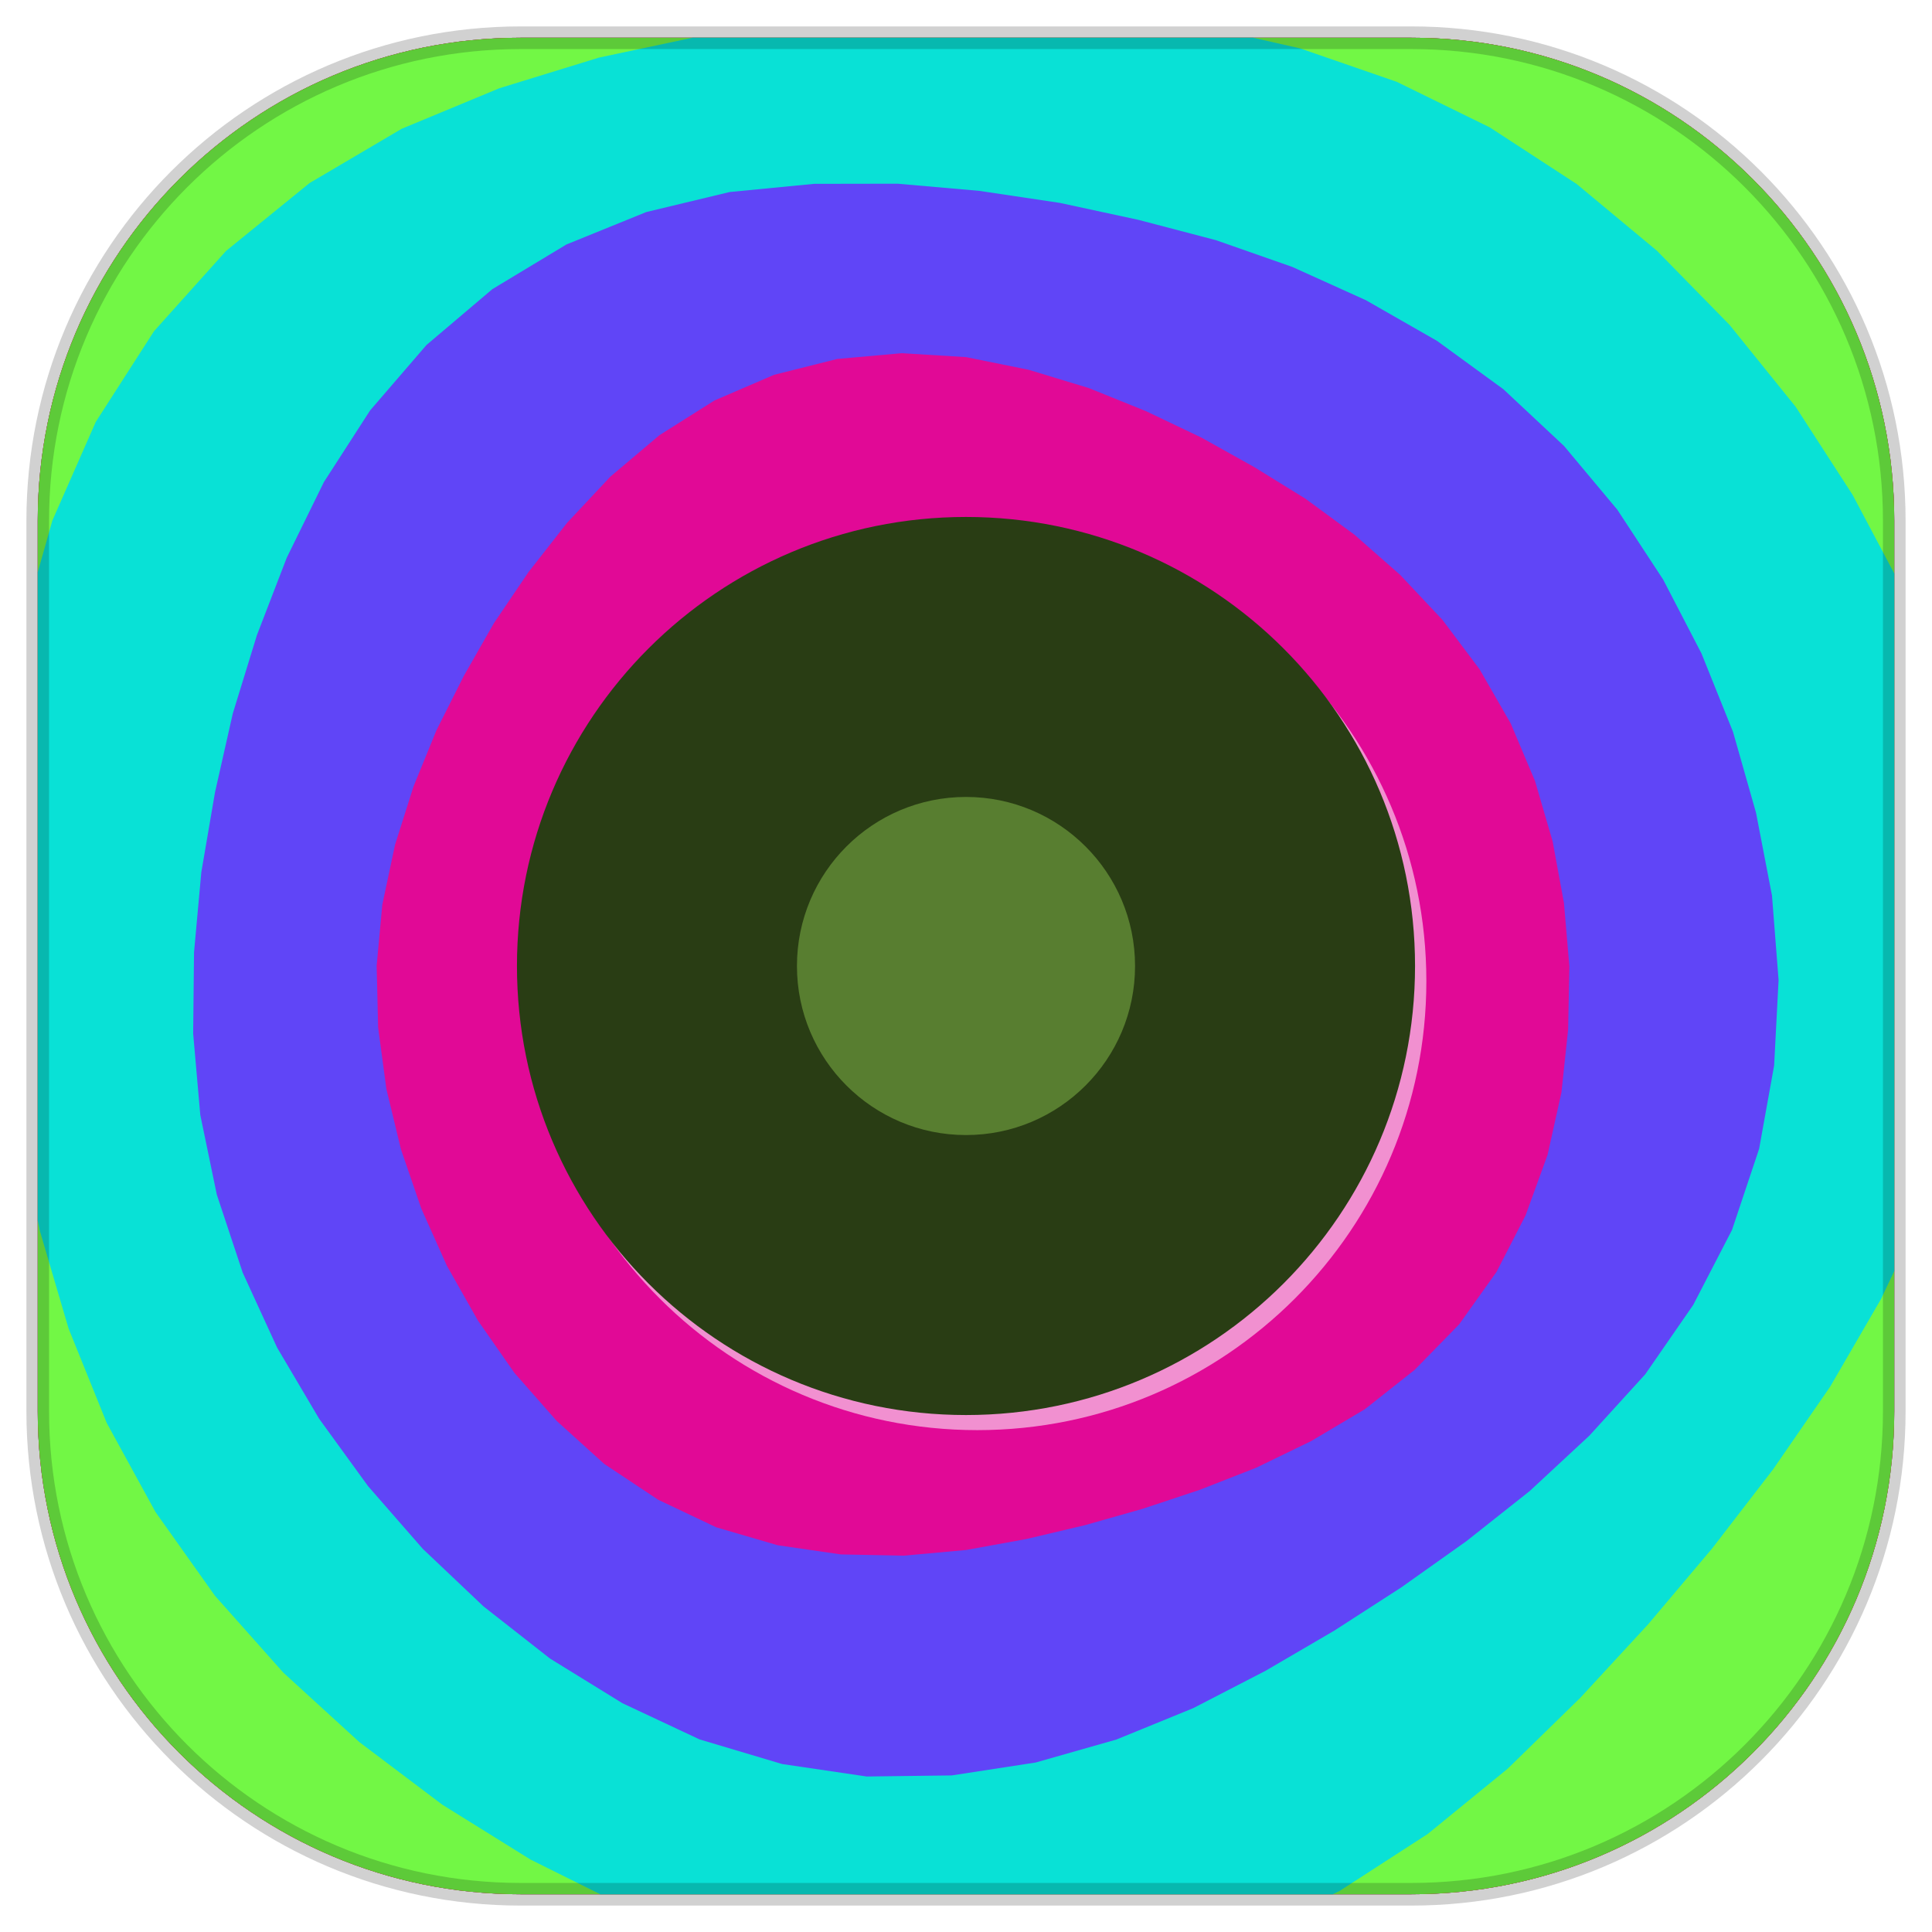
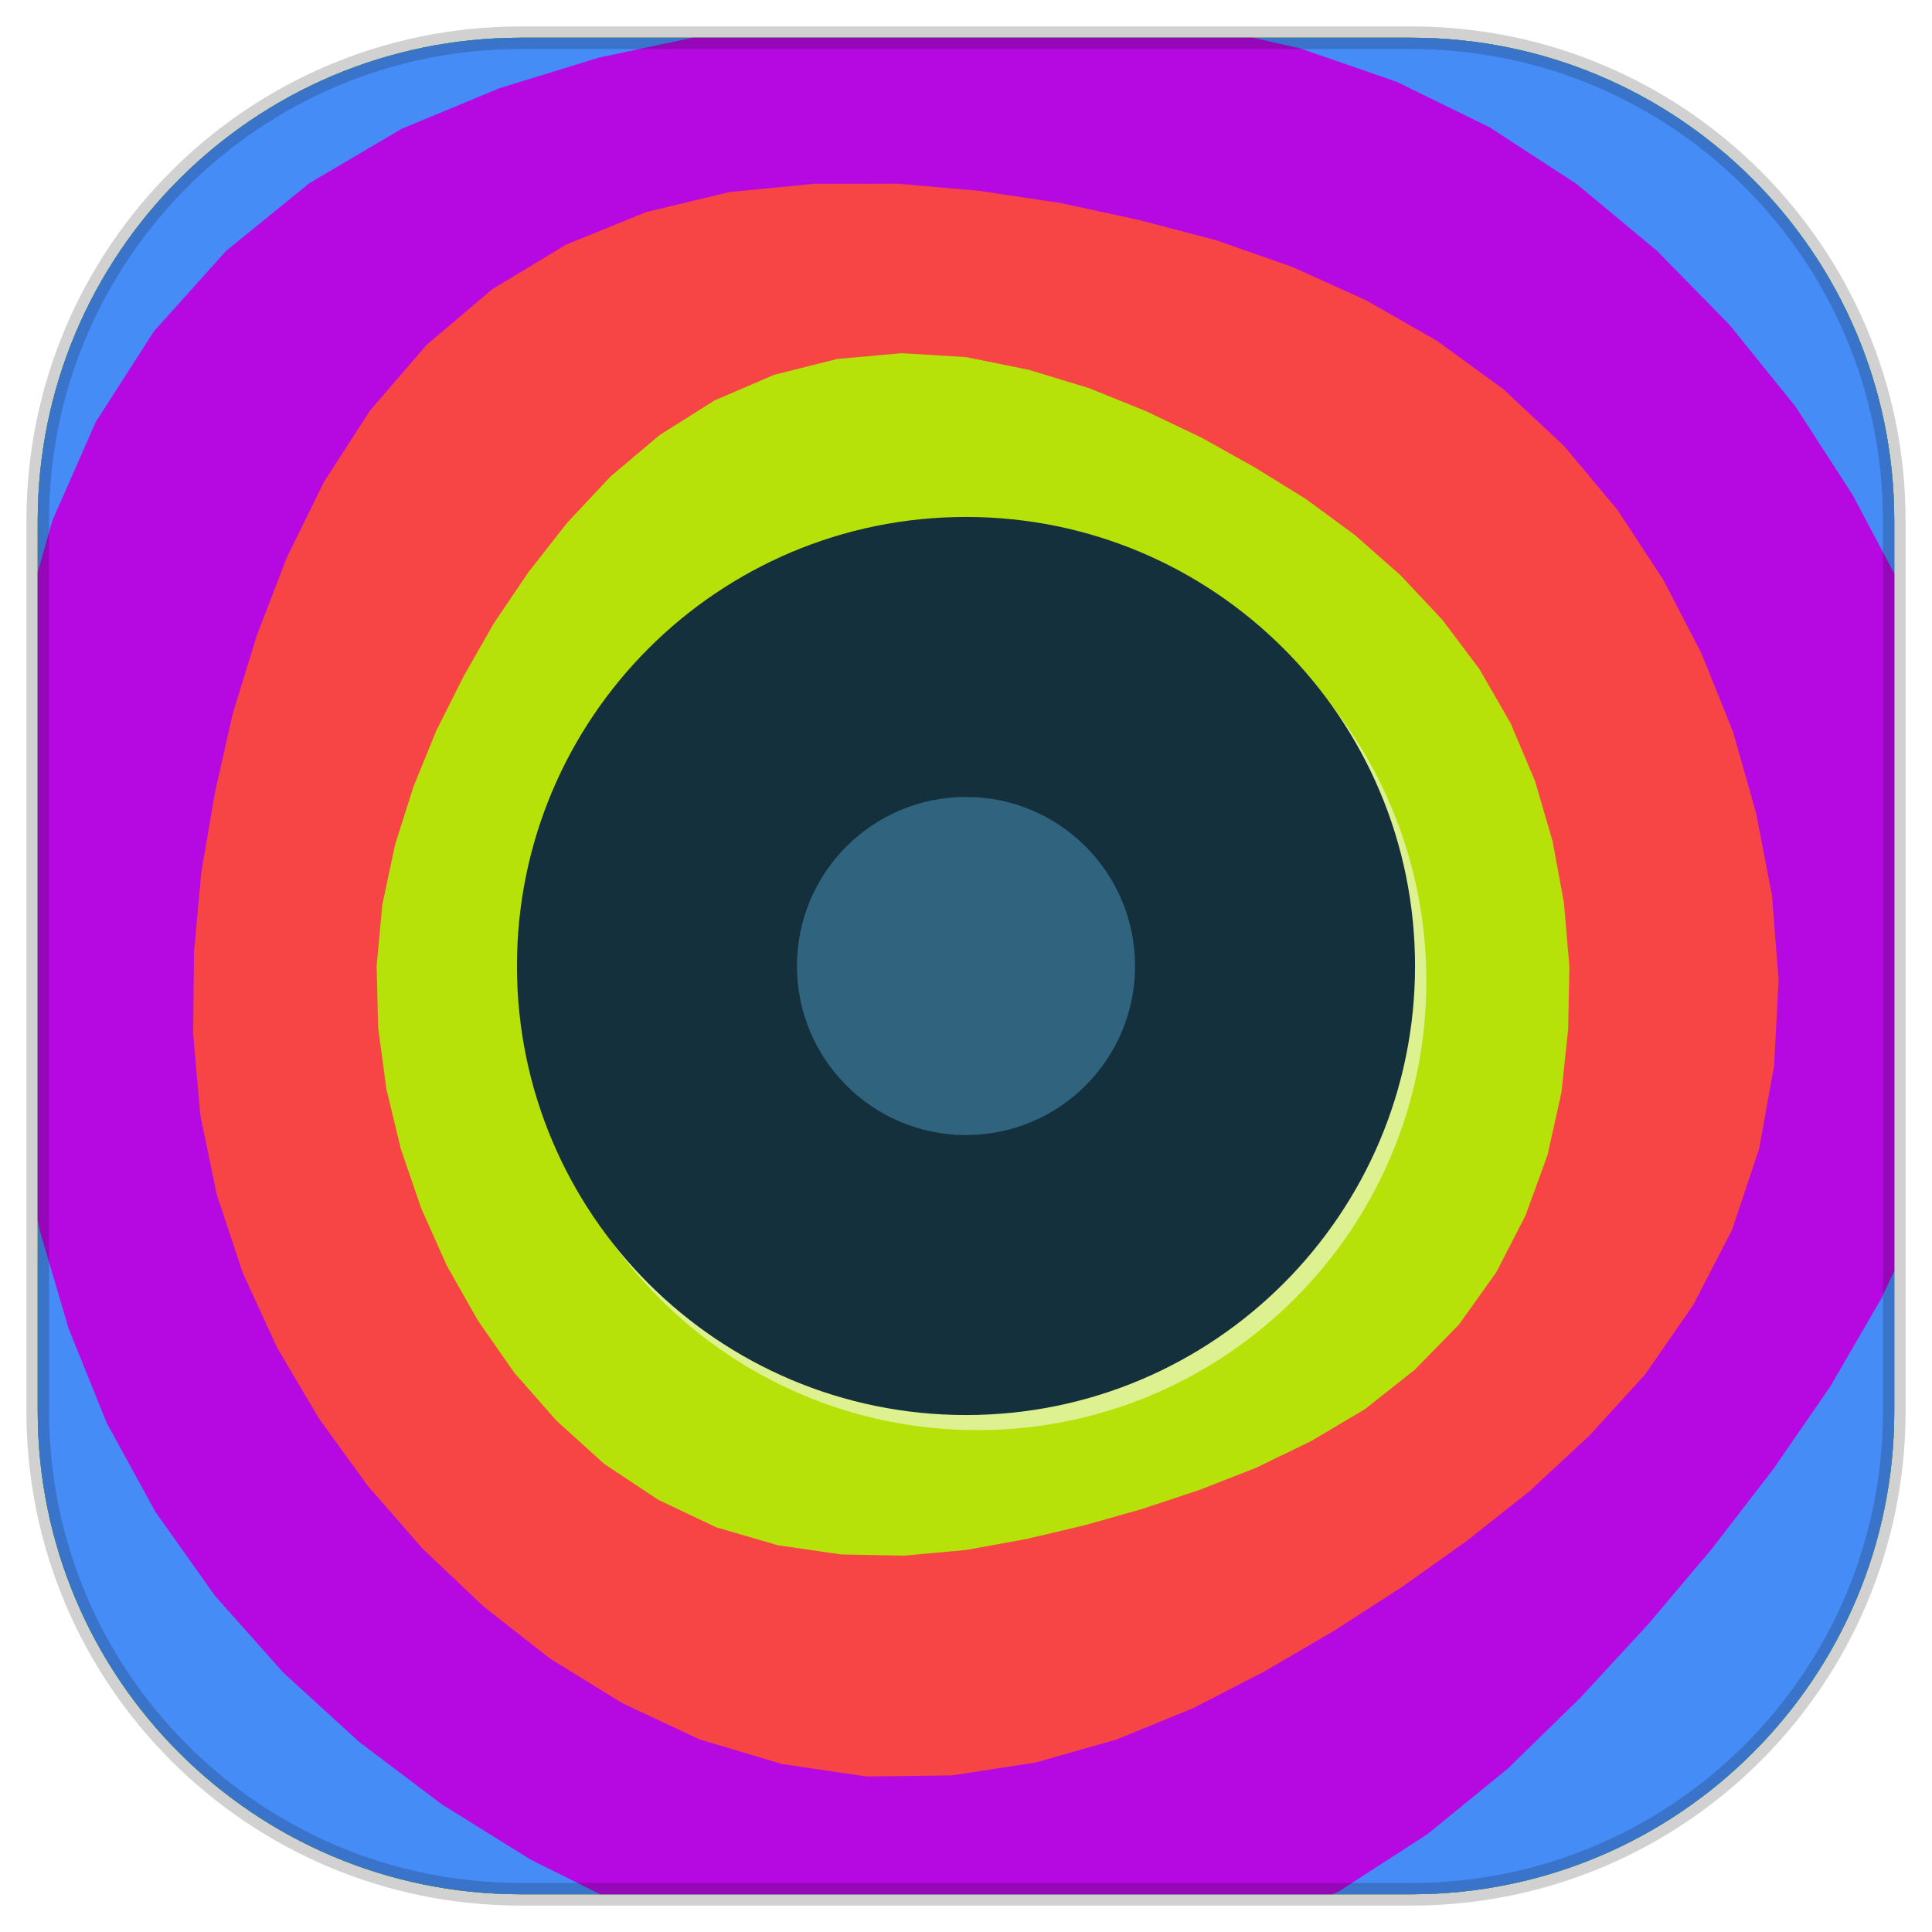
<svg xmlns="http://www.w3.org/2000/svg" width="512" height="512" viewBox="0 0 512 512">
  <defs>
    <path id="ring" d="M100.9 0.0L101.6 10.7L100.8 21.4L98.3 31.9L94.3 42.0L88.9 51.3L82.5 59.9L75.2 67.7L67.3 74.7L58.8 80.9L49.8 86.3L40.4 90.8L30.6 94.3L20.5 96.7L10.3 97.9L0.0 97.9L-10.2 96.9L-20.2 95.1L-30.1 92.5L-39.8 89.4L-49.4 85.5L-58.8 80.9L-67.9 75.4L-76.4 68.8L-84.0 61.0L-90.3 52.1L-95.1 42.3L-98.3 31.9L-99.9 21.2L-100.0 10.5L-99.1 0.0L-97.3 -10.2L-94.9 -20.2L-91.9 -29.9L-88.5 -39.4L-84.3 -48.7L-79.3 -57.6L-73.4 -66.1L-66.6 -73.9L-58.8 -80.9L-50.2 -86.9L-40.9 -91.9L-31.2 -95.9L-21.0 -99.0L-10.6 -101.0L-0.0 -102.1L10.7 -102.0L21.4 -100.5L31.7 -97.7L41.6 -93.4L50.6 -87.7L58.8 -80.9L65.9 -73.2L72.2 -65.1L77.8 -56.6L82.9 -47.9L87.6 -39.0L91.9 -29.9L95.8 -20.4L98.9 -10.4L100.9 -0.0 Z" />
    <clipPath id="plate">
      <rect x="10" y="10" width="492" height="492" rx="128" />
    </clipPath>
  </defs>
  <g clip-path="url(#plate)">
-     <use href="#ring" transform="translate(256,256) scale(4.700) rotate(0)" fill="hsl(249,92%,46%)" />
-     <use href="#ring" transform="translate(256,256) scale(4.180) rotate(17)" fill="hsl(321,92%,62%)" />
-     <use href="#ring" transform="translate(256,256) scale(3.660) rotate(34)" fill="hsl(33,92%,46%)" />
-     <use href="#ring" transform="translate(256,256) scale(3.140) rotate(51)" fill="hsl(105,92%,62%)" />
-     <use href="#ring" transform="translate(256,256) scale(2.620) rotate(68)" fill="hsl(177,92%,46%)" />
-     <use href="#ring" transform="translate(256,256) scale(2.100) rotate(85)" fill="hsl(249,92%,62%)" />
-     <use href="#ring" transform="translate(256,256) scale(1.580) rotate(102)" fill="hsl(321,92%,46%)" />
-     <use href="#ring" transform="translate(256,256) scale(1.060) rotate(119)" fill="hsl(33,92%,62%)" />
-     <use href="#ring" transform="translate(256,256) scale(0.540) rotate(136)" fill="hsl(105,92%,46%)" />
+     <use href="#ring" transform="translate(256,256) scale(4.700) rotate(0)" fill="hsl(0,92%,46%)" />
+     <use href="#ring" transform="translate(256,256) scale(4.180) rotate(17)" fill="hsl(72,92%,62%)" />
+     <use href="#ring" transform="translate(256,256) scale(3.660) rotate(34)" fill="hsl(144,92%,46%)" />
+     <use href="#ring" transform="translate(256,256) scale(3.140) rotate(51)" fill="hsl(216,92%,62%)" />
+     <use href="#ring" transform="translate(256,256) scale(2.620) rotate(68)" fill="hsl(288,92%,46%)" />
+     <use href="#ring" transform="translate(256,256) scale(2.100) rotate(85)" fill="hsl(0,92%,62%)" />
+     <use href="#ring" transform="translate(256,256) scale(1.580) rotate(102)" fill="hsl(72,92%,46%)" />
+     <use href="#ring" transform="translate(256,256) scale(1.060) rotate(119)" fill="hsl(144,92%,62%)" />
+     <use href="#ring" transform="translate(256,256) scale(0.540) rotate(136)" fill="hsl(216,92%,46%)" />
  </g>
  <rect x="10" y="10" width="492" height="492" rx="128" fill="none" stroke="rgba(0,0,0,0.18)" stroke-width="6" />
  <g transform="translate(3,4)">
    <g transform="translate(88,88) scale(14)">
      <circle cx="12" cy="12" r="8.5" fill="rgba(255,255,255,0.55)" />
      <circle cx="12" cy="12" r="3.2" fill="rgba(255,255,255,0.55)" />
    </g>
  </g>
  <g transform="translate(88,88) scale(14)">
-     <circle cx="12" cy="12" r="8.5" fill="hsl(89,50%,16%)" />
-     <circle cx="12" cy="12" r="3.2" fill="hsl(89,45%,34%)" />
+     <circle cx="12" cy="12" r="8.5" fill="hsl(200,50%,16%)" />
+     <circle cx="12" cy="12" r="3.2" fill="hsl(200,45%,34%)" />
  </g>
</svg>
